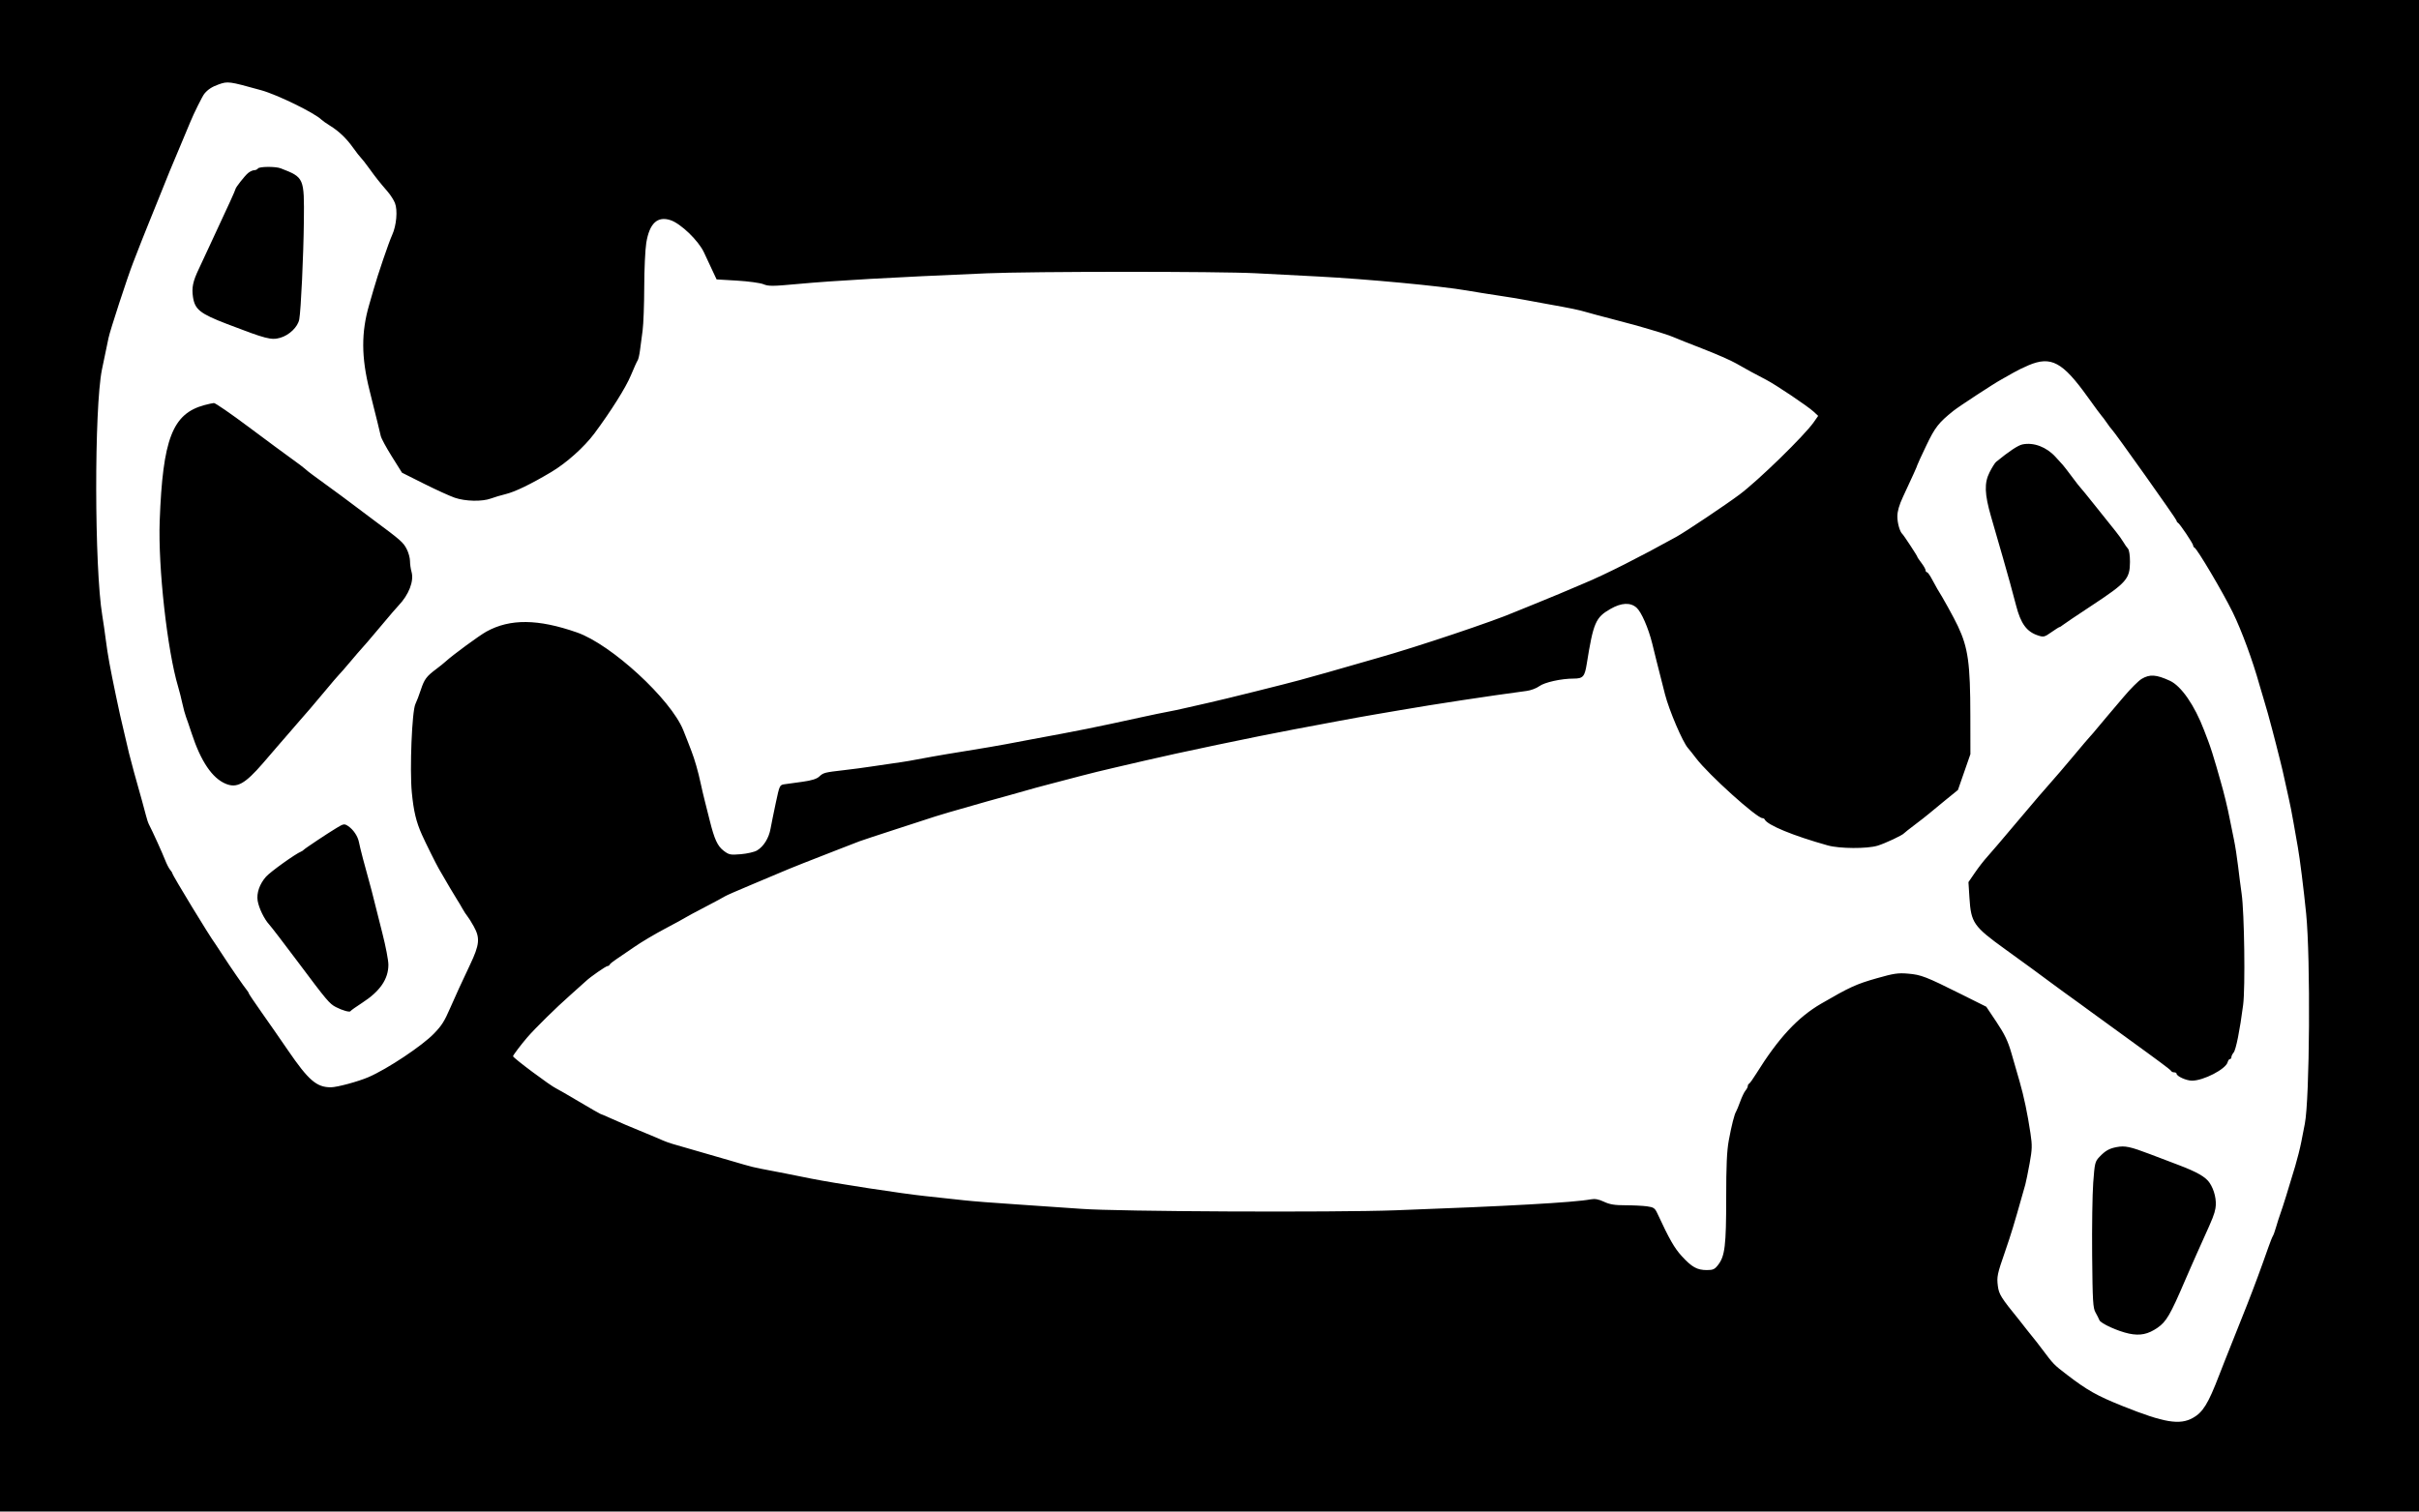
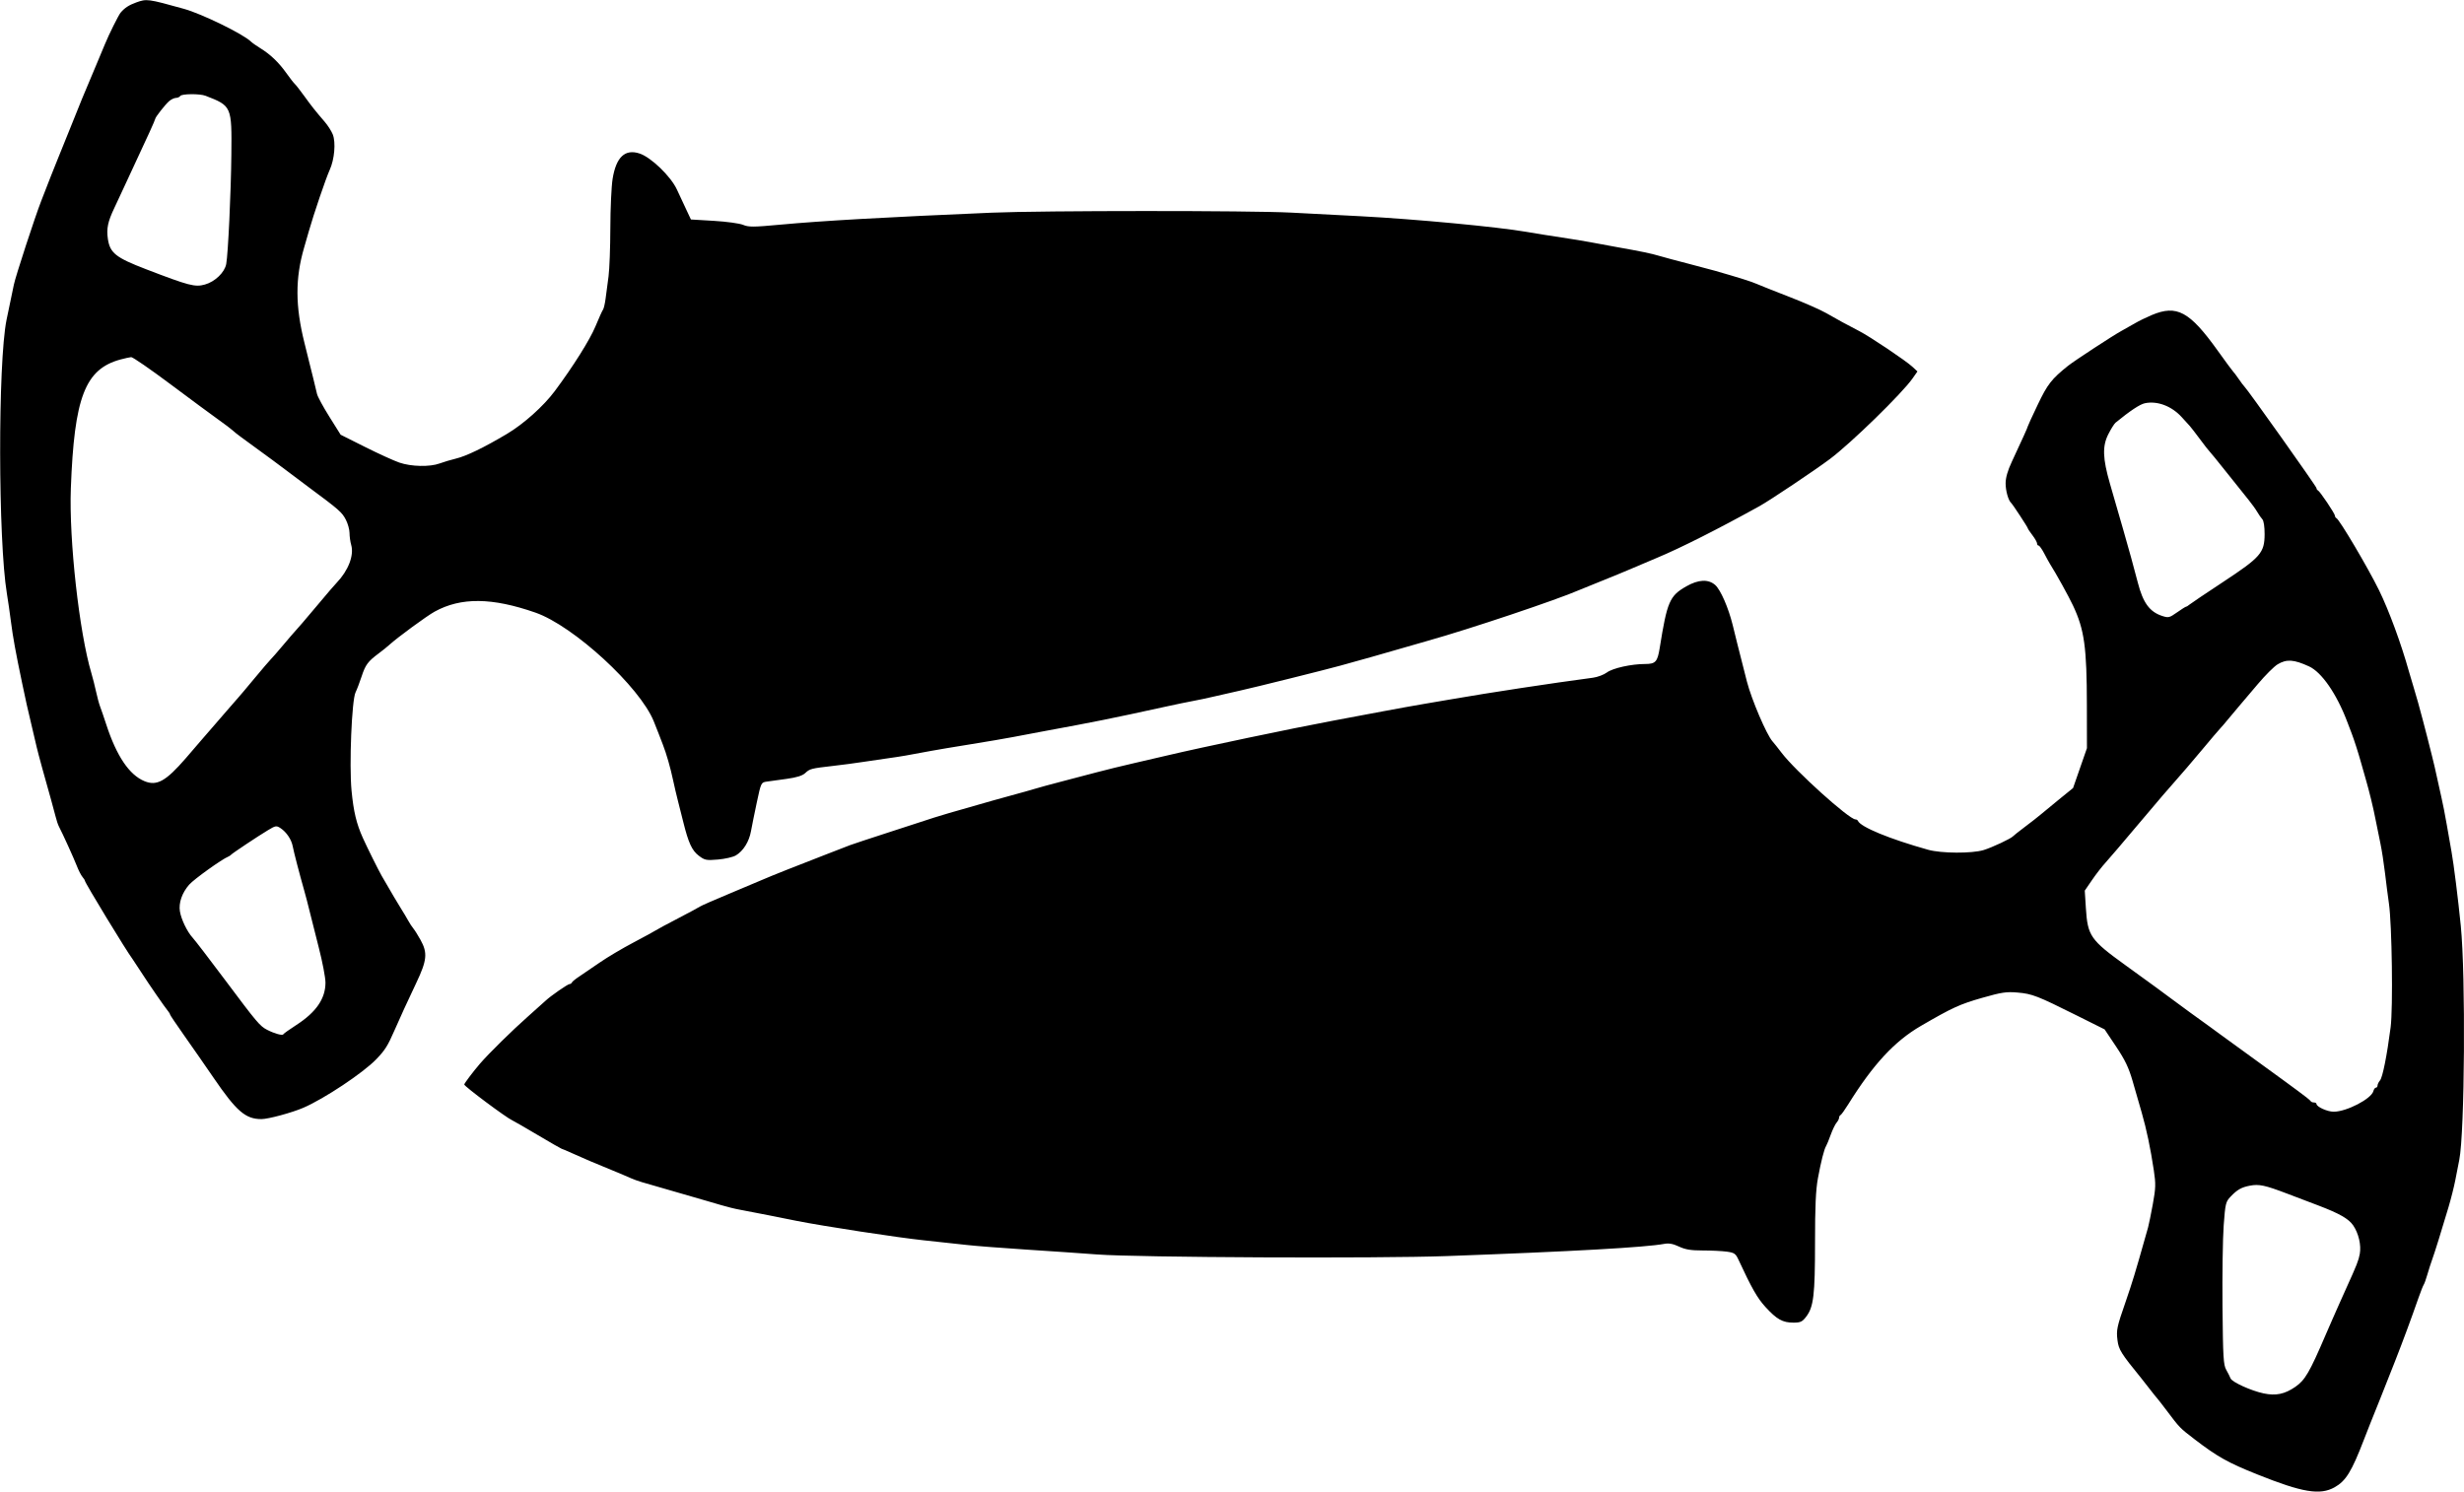
- <svg xmlns="http://www.w3.org/2000/svg" id="skin-3" fill="none" viewBox="0 0 176 110">
-   <path clip-rule="evenodd" d="M176 0H0V110H176V0ZM14.868 6.822C15.123 6.513 15.421 6.317 15.893 6.149C16.583 5.903 16.642 5.911 19.008 6.568C20.185 6.895 22.884 8.215 23.388 8.709C23.469 8.789 23.741 8.98 23.992 9.135C24.648 9.537 25.196 10.059 25.691 10.752C25.928 11.085 26.182 11.411 26.256 11.478C26.329 11.544 26.605 11.898 26.87 12.264C27.368 12.953 27.578 13.217 28.206 13.948C28.41 14.185 28.648 14.556 28.734 14.772C28.944 15.296 28.847 16.414 28.532 17.1C28.288 17.632 27.479 20.009 27.174 21.09C27.089 21.389 26.949 21.879 26.861 22.178C26.276 24.18 26.283 25.999 26.886 28.405C26.986 28.804 27.114 29.321 27.17 29.554C27.226 29.787 27.355 30.304 27.457 30.703C27.559 31.102 27.67 31.564 27.704 31.73C27.738 31.897 28.099 32.566 28.507 33.217L29.249 34.401L30.839 35.198C31.714 35.637 32.724 36.097 33.083 36.221C33.86 36.489 35.082 36.515 35.722 36.277C35.972 36.184 36.45 36.041 36.782 35.961C37.468 35.795 38.605 35.245 40.107 34.353C41.203 33.702 42.505 32.538 43.242 31.549C44.438 29.944 45.54 28.192 45.901 27.317C46.121 26.785 46.342 26.296 46.393 26.229C46.443 26.163 46.52 25.836 46.563 25.503C46.607 25.171 46.693 24.518 46.755 24.052C46.817 23.587 46.87 22.16 46.873 20.881C46.876 19.602 46.943 18.16 47.021 17.677C47.252 16.252 47.832 15.708 48.786 16.023C49.532 16.269 50.822 17.513 51.219 18.37C51.373 18.702 51.643 19.28 51.819 19.654L52.138 20.334L53.636 20.423C54.46 20.472 55.321 20.59 55.55 20.686C55.913 20.837 56.222 20.836 57.982 20.672C60.708 20.419 64.849 20.184 71.787 19.89C75.14 19.748 88.68 19.745 91.374 19.886C92.671 19.954 94.712 20.06 95.909 20.122C99.432 20.305 104.863 20.817 106.73 21.142C107.296 21.241 108.329 21.406 109.028 21.51C109.726 21.614 110.569 21.752 110.902 21.817C111.234 21.881 111.969 22.017 112.534 22.118C114.291 22.431 114.873 22.552 115.436 22.719C115.735 22.808 116.552 23.027 117.25 23.206C117.948 23.385 118.764 23.602 119.064 23.688C120.634 24.139 121.458 24.398 121.784 24.545C121.984 24.635 122.935 25.013 123.899 25.386C124.862 25.758 125.95 26.236 126.317 26.448C127.053 26.872 127.676 27.212 128.484 27.628C129.179 27.985 131.527 29.561 131.954 29.957L132.286 30.265L131.963 30.726C131.277 31.706 127.933 34.966 126.56 35.992C125.563 36.738 122.639 38.695 121.965 39.068C119.293 40.548 116.829 41.792 115.315 42.425C114.55 42.746 113.707 43.103 113.441 43.22C113.175 43.336 112.386 43.661 111.688 43.941C110.99 44.221 110.309 44.497 110.176 44.555C108.733 45.186 103.038 47.096 100.322 47.859C99.956 47.962 99.086 48.212 98.387 48.415C97.689 48.618 96.9 48.844 96.634 48.918C96.029 49.084 95.208 49.313 94.579 49.491C93.746 49.725 88.91 50.93 88.036 51.12C87.578 51.219 86.822 51.391 86.357 51.502C85.891 51.612 85.265 51.746 84.966 51.798C84.667 51.851 83.796 52.031 83.031 52.199C79.606 52.95 78.554 53.161 75.051 53.806C74.486 53.91 73.642 54.069 73.177 54.16C72.712 54.25 71.46 54.463 70.396 54.634C69.332 54.805 68.189 54.996 67.857 55.059C66.304 55.353 65.86 55.429 65.015 55.546C64.517 55.614 63.755 55.726 63.323 55.794C62.89 55.862 62.047 55.974 61.449 56.042C59.986 56.21 59.912 56.229 59.606 56.514C59.423 56.685 59.049 56.801 58.399 56.891C57.882 56.962 57.293 57.044 57.09 57.072C56.727 57.123 56.718 57.141 56.445 58.423C56.293 59.137 56.121 59.987 56.062 60.312C55.94 60.997 55.557 61.609 55.075 61.894C54.889 62.004 54.362 62.125 53.904 62.164C53.134 62.228 53.041 62.209 52.648 61.91C52.206 61.573 51.977 61.075 51.641 59.722C51.541 59.323 51.383 58.697 51.29 58.331C51.196 57.966 51.056 57.367 50.978 57.001C50.799 56.157 50.542 55.262 50.302 54.644C50.199 54.377 50.073 54.051 50.022 53.918C49.972 53.785 49.831 53.431 49.711 53.132C48.799 50.874 44.471 46.896 41.981 46.027C39.141 45.036 37.11 45.016 35.392 45.962C34.877 46.245 32.951 47.658 32.429 48.135C32.296 48.257 31.982 48.51 31.73 48.697C31.028 49.222 30.87 49.435 30.621 50.194C30.494 50.58 30.316 51.049 30.224 51.236C29.974 51.745 29.802 55.992 29.962 57.666C30.095 59.04 30.279 59.811 30.7 60.75C30.973 61.359 31.717 62.857 31.931 63.228C32.497 64.213 33.067 65.176 33.242 65.447C33.356 65.623 33.539 65.931 33.649 66.13C33.759 66.33 33.919 66.575 34.004 66.674C34.089 66.774 34.3 67.111 34.473 67.423C34.94 68.266 34.892 68.751 34.198 70.211C33.611 71.448 33.116 72.525 32.769 73.325C32.328 74.337 32.154 74.615 31.583 75.21C30.729 76.101 28.183 77.796 26.807 78.389C26.058 78.711 24.525 79.126 24.075 79.127C23.036 79.13 22.446 78.621 20.943 76.423C20.411 75.646 19.554 74.412 19.038 73.682C18.523 72.952 18.101 72.326 18.101 72.29C18.101 72.255 18.046 72.16 17.979 72.08C17.764 71.823 16.726 70.32 16.227 69.543C15.961 69.129 15.702 68.736 15.651 68.669C15.274 68.178 12.539 63.682 12.539 63.554C12.539 63.518 12.466 63.403 12.377 63.298C12.287 63.193 12.119 62.863 12.003 62.563C11.809 62.064 11.094 60.49 10.837 59.998C10.777 59.884 10.678 59.585 10.617 59.333C10.555 59.081 10.426 58.603 10.331 58.271C9.953 56.951 9.481 55.226 9.389 54.825C9.336 54.592 9.202 54.021 9.091 53.555C8.753 52.132 8.702 51.904 8.44 50.653C8.005 48.574 7.839 47.664 7.703 46.603C7.631 46.038 7.513 45.221 7.441 44.789C6.865 41.315 6.849 29.709 7.417 26.894C7.518 26.395 7.648 25.77 7.707 25.503C7.766 25.238 7.851 24.83 7.895 24.598C7.992 24.094 9.29 20.121 9.694 19.095C9.85 18.696 10.126 17.989 10.306 17.523C10.487 17.058 10.704 16.514 10.79 16.314C10.876 16.115 11.228 15.244 11.572 14.38C11.916 13.515 12.267 12.644 12.351 12.445C12.436 12.245 12.573 11.919 12.656 11.719C12.912 11.102 13.103 10.646 13.265 10.268C13.465 9.799 13.691 9.258 13.846 8.878C14.102 8.249 14.725 6.997 14.868 6.822ZM18.487 12.388C18.599 12.386 18.725 12.33 18.766 12.264C18.859 12.114 20.046 12.104 20.423 12.25C22.133 12.913 22.141 12.932 22.108 16.105C22.082 18.616 21.896 22.568 21.773 23.241C21.672 23.792 21.043 24.399 20.38 24.585C19.732 24.766 19.357 24.669 16.529 23.583C14.555 22.825 14.178 22.526 14.04 21.61C13.939 20.933 14.034 20.477 14.462 19.579C14.652 19.18 14.956 18.527 15.138 18.128C15.319 17.729 15.647 17.021 15.867 16.556C16.559 15.089 17.134 13.82 17.134 13.758C17.134 13.653 17.79 12.816 18.041 12.601C18.174 12.486 18.375 12.391 18.487 12.388ZM146.511 27.11C146.744 26.972 147.233 26.733 147.599 26.579C149.235 25.892 150.065 26.339 151.894 28.889C152.418 29.621 152.88 30.246 152.919 30.279C152.959 30.313 153.122 30.53 153.282 30.763C153.442 30.996 153.605 31.214 153.646 31.247C153.818 31.39 158.36 37.787 158.36 37.887C158.36 37.948 158.403 38.016 158.454 38.038C158.584 38.094 159.569 39.562 159.569 39.699C159.569 39.761 159.611 39.83 159.662 39.852C159.861 39.938 161.738 43.113 162.448 44.564C163.098 45.892 163.895 48.058 164.4 49.867C164.484 50.167 164.621 50.629 164.705 50.895C164.789 51.161 164.924 51.624 165.005 51.923C165.086 52.222 165.225 52.739 165.315 53.072C165.406 53.404 165.533 53.894 165.598 54.16C165.663 54.426 165.801 54.97 165.903 55.369C166.006 55.768 166.151 56.394 166.227 56.76C166.302 57.125 166.435 57.724 166.522 58.09C166.609 58.455 166.769 59.272 166.877 59.903C166.986 60.535 167.124 61.324 167.185 61.657C167.325 62.424 167.619 64.77 167.79 66.493C168.114 69.742 168.048 79.992 167.692 81.788C167.633 82.088 167.516 82.686 167.432 83.119C167.348 83.551 167.149 84.34 166.991 84.872C166.514 86.479 166.08 87.87 165.916 88.318C165.831 88.551 165.692 88.986 165.606 89.285C165.521 89.584 165.413 89.884 165.368 89.95C165.322 90.017 165.171 90.398 165.031 90.797C164.53 92.233 164.023 93.602 163.487 94.968C162.917 96.419 162.048 98.603 161.875 99.019C161.819 99.152 161.628 99.641 161.449 100.107C160.66 102.159 160.279 102.777 159.551 103.186C158.593 103.724 157.454 103.535 154.48 102.343C152.569 101.578 151.875 101.188 150.38 100.041C149.423 99.307 149.42 99.303 148.567 98.169C148.268 97.772 147.994 97.42 147.959 97.386C147.924 97.353 147.706 97.081 147.475 96.782C147.244 96.483 146.988 96.157 146.907 96.057C145.586 94.436 145.434 94.191 145.357 93.579C145.274 92.914 145.317 92.71 145.878 91.099C146.075 90.534 146.333 89.745 146.451 89.346L146.755 88.318C146.886 87.878 147.243 86.623 147.357 86.202C147.412 86.002 147.552 85.31 147.67 84.664C147.856 83.64 147.865 83.36 147.733 82.487C147.514 81.028 147.257 79.802 146.941 78.705L146.341 76.626C146.093 75.768 145.849 75.258 145.268 74.389L144.516 73.264L142.699 72.357C140.12 71.07 139.782 70.939 138.833 70.857C138.099 70.793 137.794 70.838 136.536 71.196C135.054 71.618 134.576 71.837 132.512 73.036C130.789 74.037 129.393 75.545 127.764 78.161C127.537 78.527 127.309 78.844 127.258 78.866C127.207 78.889 127.165 78.966 127.165 79.038C127.165 79.111 127.091 79.256 127 79.361C126.909 79.466 126.737 79.824 126.616 80.156C126.496 80.489 126.362 80.815 126.319 80.882C126.192 81.079 125.982 81.902 125.781 82.998C125.641 83.76 125.593 84.843 125.593 87.194C125.593 90.624 125.5 91.403 125.018 92.035C124.759 92.375 124.645 92.429 124.182 92.429C123.476 92.429 123.094 92.216 122.358 91.411C121.821 90.823 121.465 90.2 120.584 88.303C120.405 87.917 120.316 87.856 119.826 87.789C119.521 87.748 118.816 87.713 118.259 87.713C117.482 87.713 117.121 87.654 116.704 87.458C116.31 87.273 116.045 87.225 115.737 87.282C114.526 87.51 109.742 87.778 101.531 88.079C97.012 88.245 81.302 88.172 78.679 87.973C77.714 87.9 75.62 87.756 74.023 87.653C72.427 87.55 70.686 87.414 70.154 87.352C69.622 87.289 68.344 87.15 67.313 87.044C65.678 86.874 60.79 86.126 59.03 85.775C58.698 85.709 57.854 85.54 57.156 85.4C56.458 85.26 55.642 85.102 55.342 85.05C55.043 84.998 54.499 84.865 54.133 84.754C53.767 84.643 53.305 84.508 53.105 84.454C52.736 84.353 49.701 83.476 48.934 83.248C48.701 83.179 48.388 83.067 48.239 82.999C48.089 82.932 47.844 82.826 47.695 82.764C47.545 82.702 47.205 82.56 46.939 82.449C46.373 82.213 46.124 82.11 45.548 81.872C45.316 81.775 44.811 81.554 44.427 81.38C44.042 81.206 43.708 81.063 43.683 81.063C43.658 81.063 42.965 80.665 42.144 80.178C41.323 79.691 40.57 79.256 40.47 79.212C40.073 79.036 37.326 76.986 37.326 76.866C37.326 76.794 37.922 76.007 38.354 75.505C38.942 74.824 40.463 73.328 41.493 72.418C42.02 71.952 42.537 71.49 42.641 71.39C42.956 71.089 44.09 70.302 44.209 70.302C44.269 70.302 44.337 70.256 44.359 70.199C44.382 70.143 44.599 69.966 44.843 69.806C45.086 69.647 45.684 69.239 46.172 68.9C46.66 68.561 47.658 67.968 48.39 67.583C49.121 67.197 49.774 66.841 49.841 66.792C49.907 66.742 50.56 66.391 51.292 66.011C52.023 65.631 52.676 65.279 52.743 65.23C52.809 65.18 53.68 64.799 54.677 64.383C55.675 63.967 56.654 63.555 56.854 63.466C57.314 63.262 59.243 62.495 60.965 61.832C61.696 61.55 62.404 61.276 62.537 61.223C62.67 61.17 63.894 60.766 65.257 60.324C66.621 59.883 67.872 59.476 68.038 59.42C68.204 59.364 68.64 59.232 69.005 59.127C71.372 58.445 72.779 58.047 73.358 57.895C73.724 57.798 74.268 57.645 74.567 57.554C74.867 57.462 75.683 57.24 76.381 57.059C77.079 56.878 78.113 56.607 78.679 56.456C79.244 56.306 80.332 56.039 81.097 55.864C81.862 55.688 82.841 55.461 83.273 55.359C85.557 54.819 91.451 53.584 94.095 53.09C95.026 52.917 96.495 52.641 97.36 52.477C98.224 52.314 99.448 52.093 100.08 51.987C100.712 51.881 101.528 51.742 101.894 51.678C104.288 51.262 108.382 50.639 111.083 50.281C111.383 50.241 111.791 50.088 111.99 49.94C112.376 49.654 113.593 49.384 114.498 49.384C115.171 49.384 115.299 49.242 115.444 48.334C115.93 45.303 116.088 44.935 117.177 44.312C117.971 43.858 118.621 43.827 119.069 44.221C119.421 44.532 119.932 45.702 120.215 46.845C120.322 47.277 120.456 47.821 120.513 48.054C120.61 48.45 120.856 49.419 121.142 50.532C121.443 51.704 122.431 54.014 122.813 54.44C122.913 54.552 123.181 54.888 123.408 55.188C124.307 56.373 127.82 59.541 128.235 59.541C128.3 59.541 128.372 59.582 128.394 59.633C128.571 60.04 130.469 60.822 132.987 61.526C133.845 61.766 135.848 61.776 136.608 61.545C137.156 61.379 138.413 60.789 138.531 60.643C138.564 60.602 138.917 60.323 139.314 60.024C139.712 59.725 140.175 59.363 140.342 59.22C140.51 59.076 141.053 58.629 141.55 58.225L142.454 57.491L143.361 54.885L143.357 52.104C143.353 48.275 143.196 47.146 142.449 45.56C142.164 44.953 141.334 43.454 140.952 42.855C140.889 42.755 140.717 42.442 140.569 42.159C140.422 41.877 140.257 41.645 140.202 41.645C140.147 41.645 140.102 41.583 140.102 41.506C140.102 41.429 139.966 41.188 139.8 40.97C139.634 40.752 139.498 40.549 139.498 40.519C139.498 40.454 138.513 38.953 138.413 38.864C138.226 38.7 138.047 38.069 138.047 37.58C138.047 37.211 138.18 36.748 138.453 36.165C139.138 34.7 139.498 33.903 139.498 33.848C139.498 33.819 139.792 33.179 140.151 32.427C140.783 31.101 141.052 30.757 142.124 29.899C142.533 29.572 145.083 27.904 145.604 27.623C145.87 27.479 146.278 27.248 146.511 27.11ZM11.619 37.912C11.841 31.939 12.548 30.108 14.872 29.481C15.152 29.406 15.462 29.338 15.562 29.33C15.662 29.323 16.804 30.11 18.101 31.08C19.398 32.05 20.813 33.095 21.245 33.403C21.677 33.711 22.104 34.032 22.192 34.118C22.281 34.203 22.526 34.399 22.737 34.552C24.586 35.9 25.442 36.529 25.597 36.655C25.697 36.737 26.39 37.257 27.137 37.811C29.168 39.316 29.34 39.468 29.595 39.967C29.724 40.22 29.83 40.606 29.83 40.825C29.83 41.044 29.879 41.397 29.94 41.608C30.134 42.286 29.752 43.279 28.988 44.077C28.886 44.184 28.693 44.401 28.56 44.56C28.427 44.719 28.018 45.203 27.651 45.636C27.284 46.068 26.876 46.551 26.744 46.708C26.612 46.866 26.421 47.084 26.318 47.192C26.216 47.3 25.835 47.742 25.472 48.175C25.109 48.607 24.753 49.015 24.681 49.081C24.609 49.148 24.121 49.719 23.596 50.351C23.072 50.983 22.613 51.527 22.577 51.56C22.541 51.593 22.185 52.002 21.787 52.467C21.389 52.933 21.036 53.341 21.003 53.374C20.97 53.407 20.616 53.815 20.217 54.28C19.818 54.746 19.328 55.315 19.129 55.545C17.825 57.05 17.241 57.374 16.433 57.043C15.439 56.635 14.608 55.404 13.934 53.34C13.777 52.859 13.596 52.33 13.531 52.164C13.466 51.998 13.348 51.563 13.269 51.197C13.19 50.832 13.052 50.288 12.963 49.988C12.169 47.336 11.494 41.27 11.619 37.912ZM145.23 33.614C146.181 32.836 146.822 32.411 147.147 32.343C147.964 32.172 148.905 32.53 149.564 33.262C149.78 33.502 150.014 33.759 150.084 33.833C150.153 33.907 150.452 34.294 150.748 34.693C151.044 35.092 151.319 35.446 151.361 35.479C151.402 35.512 151.911 36.138 152.492 36.869C153.073 37.601 153.72 38.41 153.929 38.666C154.138 38.923 154.391 39.275 154.491 39.449C154.591 39.622 154.741 39.837 154.824 39.927C154.914 40.025 154.973 40.415 154.971 40.898C154.965 42.119 154.72 42.401 152.253 44.027C151.123 44.772 150.133 45.438 150.053 45.508C149.972 45.578 149.879 45.636 149.845 45.636C149.81 45.636 149.542 45.805 149.248 46.012C148.748 46.364 148.686 46.379 148.271 46.242C147.453 45.972 147.024 45.382 146.685 44.064C146.476 43.246 146.045 41.682 145.727 40.587L145.36 39.318C145.258 38.969 145.035 38.193 144.863 37.595C144.389 35.949 144.362 35.155 144.753 34.377C144.928 34.029 145.143 33.686 145.23 33.614ZM154.524 50.701C155.005 50.129 155.588 49.546 155.821 49.406C156.41 49.054 156.88 49.085 157.877 49.543C158.699 49.921 159.673 51.329 160.359 53.132C160.473 53.431 160.608 53.785 160.659 53.918C160.81 54.306 161.098 55.204 161.261 55.792C161.344 56.092 161.483 56.581 161.571 56.88C161.809 57.697 162.075 58.788 162.231 59.601C162.309 60 162.446 60.68 162.538 61.112C162.629 61.545 162.764 62.415 162.838 63.047C162.912 63.679 163.028 64.577 163.095 65.042C163.294 66.409 163.368 71.869 163.205 73.13C162.967 74.972 162.682 76.398 162.512 76.599C162.423 76.704 162.35 76.853 162.35 76.931C162.35 77.009 162.302 77.073 162.244 77.073C162.185 77.073 162.11 77.174 162.078 77.298C161.946 77.804 160.325 78.645 159.482 78.645C159.071 78.645 158.36 78.322 158.36 78.135C158.36 78.083 158.283 78.04 158.189 78.04C158.095 78.04 158 77.999 157.977 77.949C157.955 77.899 157.583 77.601 157.151 77.288C156.719 76.975 156.311 76.674 156.244 76.621C156.178 76.567 155.334 75.955 154.37 75.259C153.406 74.564 152.397 73.831 152.127 73.63C151.858 73.429 151.504 73.17 151.341 73.055C150.84 72.7 149.37 71.63 149.032 71.374C148.576 71.028 147.381 70.155 145.885 69.076C143.584 67.414 143.407 67.158 143.291 65.332L143.219 64.196L143.69 63.508C143.949 63.129 144.35 62.612 144.582 62.359C144.813 62.106 145.734 61.028 146.627 59.964C147.521 58.9 148.282 58.002 148.318 57.969C148.355 57.935 148.711 57.527 149.109 57.062C149.507 56.596 149.862 56.188 149.898 56.155C149.934 56.122 150.394 55.578 150.921 54.946C151.447 54.314 151.962 53.709 152.066 53.601C152.169 53.493 152.426 53.194 152.635 52.936C152.845 52.678 153.159 52.304 153.333 52.104C153.508 51.905 154.043 51.273 154.524 50.701ZM22.091 61.85C22.172 61.754 23.824 60.653 24.5 60.246C24.997 59.946 25.053 59.937 25.319 60.111C25.703 60.363 26.035 60.853 26.117 61.294C26.187 61.669 26.569 63.137 26.871 64.196C26.966 64.528 27.122 65.127 27.218 65.526C27.313 65.925 27.586 67.009 27.825 67.935C28.063 68.861 28.258 69.883 28.258 70.207C28.258 71.253 27.649 72.14 26.356 72.976C25.906 73.267 25.521 73.541 25.5 73.586C25.455 73.686 24.914 73.536 24.442 73.291C23.971 73.047 23.786 72.828 21.67 69.999C20.675 68.669 19.736 67.445 19.583 67.279C19.223 66.888 18.833 66.081 18.746 65.549C18.657 64.995 18.885 64.336 19.351 63.806C19.664 63.449 21.489 62.14 21.91 61.971C21.976 61.944 22.058 61.89 22.091 61.85ZM152.755 84.187C153.18 83.74 153.461 83.581 154.007 83.478C154.609 83.364 154.99 83.445 156.426 83.991L158.481 84.772C159.857 85.295 160.466 85.643 160.76 86.075C161.116 86.599 161.292 87.363 161.19 87.937C161.114 88.36 160.997 88.659 160.328 90.132C160.162 90.497 159.931 91.014 159.814 91.28C159.697 91.546 159.516 91.954 159.413 92.187C159.309 92.42 159.107 92.883 158.965 93.215C157.905 95.688 157.614 96.186 156.977 96.626C156.284 97.103 155.711 97.222 154.908 97.054C154.086 96.881 152.836 96.313 152.745 96.07C152.704 95.963 152.578 95.712 152.463 95.512C152.28 95.194 152.25 94.687 152.219 91.375C152.2 89.299 152.235 86.914 152.297 86.075C152.403 84.635 152.428 84.53 152.755 84.187Z" fill="currentColor" fill-rule="evenodd">
+ <svg xmlns="http://www.w3.org/2000/svg" id="skin-3" fill="none" viewBox="6.99 5.99 161.01 97.49">
+   <path clip-rule="evenodd" d="M14.868 6.822C15.123 6.513 15.421 6.317 15.893 6.149C16.583 5.903 16.642 5.911 19.008 6.568C20.185 6.895 22.884 8.215 23.388 8.709C23.469 8.789 23.741 8.98 23.992 9.135C24.648 9.537 25.196 10.059 25.691 10.752C25.928 11.085 26.182 11.411 26.256 11.478C26.329 11.544 26.605 11.898 26.87 12.264C27.368 12.953 27.578 13.217 28.206 13.948C28.41 14.185 28.648 14.556 28.734 14.772C28.944 15.296 28.847 16.414 28.532 17.1C28.288 17.632 27.479 20.009 27.174 21.09C27.089 21.389 26.949 21.879 26.861 22.178C26.276 24.18 26.283 25.999 26.886 28.405C26.986 28.804 27.114 29.321 27.17 29.554C27.226 29.787 27.355 30.304 27.457 30.703C27.559 31.102 27.67 31.564 27.704 31.73C27.738 31.897 28.099 32.566 28.507 33.217L29.249 34.401L30.839 35.198C31.714 35.637 32.724 36.097 33.083 36.221C33.86 36.489 35.082 36.515 35.722 36.277C35.972 36.184 36.45 36.041 36.782 35.961C37.468 35.795 38.605 35.245 40.107 34.353C41.203 33.702 42.505 32.538 43.242 31.549C44.438 29.944 45.54 28.192 45.901 27.317C46.121 26.785 46.342 26.296 46.393 26.229C46.443 26.163 46.52 25.836 46.563 25.503C46.607 25.171 46.693 24.518 46.755 24.052C46.817 23.587 46.87 22.16 46.873 20.881C46.876 19.602 46.943 18.16 47.021 17.677C47.252 16.252 47.832 15.708 48.786 16.023C49.532 16.269 50.822 17.513 51.219 18.37C51.373 18.702 51.643 19.28 51.819 19.654L52.138 20.334L53.636 20.423C54.46 20.472 55.321 20.59 55.55 20.686C55.913 20.837 56.222 20.836 57.982 20.672C60.708 20.419 64.849 20.184 71.787 19.89C75.14 19.748 88.68 19.745 91.374 19.886C92.671 19.954 94.712 20.06 95.909 20.122C99.432 20.305 104.863 20.817 106.73 21.142C107.296 21.241 108.329 21.406 109.028 21.51C109.726 21.614 110.569 21.752 110.902 21.817C111.234 21.881 111.969 22.017 112.534 22.118C114.291 22.431 114.873 22.552 115.436 22.719C115.735 22.808 116.552 23.027 117.25 23.206C117.948 23.385 118.764 23.602 119.064 23.688C120.634 24.139 121.458 24.398 121.784 24.545C121.984 24.635 122.935 25.013 123.899 25.386C124.862 25.758 125.95 26.236 126.317 26.448C127.053 26.872 127.676 27.212 128.484 27.628C129.179 27.985 131.527 29.561 131.954 29.957L132.286 30.265L131.963 30.726C131.277 31.706 127.933 34.966 126.56 35.992C125.563 36.738 122.639 38.695 121.965 39.068C119.293 40.548 116.829 41.792 115.315 42.425C114.55 42.746 113.707 43.103 113.441 43.22C113.175 43.336 112.386 43.661 111.688 43.941C110.99 44.221 110.309 44.497 110.176 44.555C108.733 45.186 103.038 47.096 100.322 47.859C99.956 47.962 99.086 48.212 98.387 48.415C97.689 48.618 96.9 48.844 96.634 48.918C96.029 49.084 95.208 49.313 94.579 49.491C93.746 49.725 88.91 50.93 88.036 51.12C87.578 51.219 86.822 51.391 86.357 51.502C85.891 51.612 85.265 51.746 84.966 51.798C84.667 51.851 83.796 52.031 83.031 52.199C79.606 52.95 78.554 53.161 75.051 53.806C74.486 53.91 73.642 54.069 73.177 54.16C72.712 54.25 71.46 54.463 70.396 54.634C69.332 54.805 68.189 54.996 67.857 55.059C66.304 55.353 65.86 55.429 65.015 55.546C64.517 55.614 63.755 55.726 63.323 55.794C62.89 55.862 62.047 55.974 61.449 56.042C59.986 56.21 59.912 56.229 59.606 56.514C59.423 56.685 59.049 56.801 58.399 56.891C57.882 56.962 57.293 57.044 57.09 57.072C56.727 57.123 56.718 57.141 56.445 58.423C56.293 59.137 56.121 59.987 56.062 60.312C55.94 60.997 55.557 61.609 55.075 61.894C54.889 62.004 54.362 62.125 53.904 62.164C53.134 62.228 53.041 62.209 52.648 61.91C52.206 61.573 51.977 61.075 51.641 59.722C51.541 59.323 51.383 58.697 51.29 58.331C51.196 57.966 51.056 57.367 50.978 57.001C50.799 56.157 50.542 55.262 50.302 54.644C50.199 54.377 50.073 54.051 50.022 53.918C49.972 53.785 49.831 53.431 49.711 53.132C48.799 50.874 44.471 46.896 41.981 46.027C39.141 45.036 37.11 45.016 35.392 45.962C34.877 46.245 32.951 47.658 32.429 48.135C32.296 48.257 31.982 48.51 31.73 48.697C31.028 49.222 30.87 49.435 30.621 50.194C30.494 50.58 30.316 51.049 30.224 51.236C29.974 51.745 29.802 55.992 29.962 57.666C30.095 59.04 30.279 59.811 30.7 60.75C30.973 61.359 31.717 62.857 31.931 63.228C32.497 64.213 33.067 65.176 33.242 65.447C33.356 65.623 33.539 65.931 33.649 66.13C33.759 66.33 33.919 66.575 34.004 66.674C34.089 66.774 34.3 67.111 34.473 67.423C34.94 68.266 34.892 68.751 34.198 70.211C33.611 71.448 33.116 72.525 32.769 73.325C32.328 74.337 32.154 74.615 31.583 75.21C30.729 76.101 28.183 77.796 26.807 78.389C26.058 78.711 24.525 79.126 24.075 79.127C23.036 79.13 22.446 78.621 20.943 76.423C20.411 75.646 19.554 74.412 19.038 73.682C18.523 72.952 18.101 72.326 18.101 72.29C18.101 72.255 18.046 72.16 17.979 72.08C17.764 71.823 16.726 70.32 16.227 69.543C15.961 69.129 15.702 68.736 15.651 68.669C15.274 68.178 12.539 63.682 12.539 63.554C12.539 63.518 12.466 63.403 12.377 63.298C12.287 63.193 12.119 62.863 12.003 62.563C11.809 62.064 11.094 60.49 10.837 59.998C10.777 59.884 10.678 59.585 10.617 59.333C10.555 59.081 10.426 58.603 10.331 58.271C9.953 56.951 9.481 55.226 9.389 54.825C9.336 54.592 9.202 54.021 9.091 53.555C8.753 52.132 8.702 51.904 8.44 50.653C8.005 48.574 7.839 47.664 7.703 46.603C7.631 46.038 7.513 45.221 7.441 44.789C6.865 41.315 6.849 29.709 7.417 26.894C7.518 26.395 7.648 25.77 7.707 25.503C7.766 25.238 7.851 24.83 7.895 24.598C7.992 24.094 9.29 20.121 9.694 19.095C9.85 18.696 10.126 17.989 10.306 17.523C10.487 17.058 10.704 16.514 10.79 16.314C10.876 16.115 11.228 15.244 11.572 14.38C11.916 13.515 12.267 12.644 12.351 12.445C12.436 12.245 12.573 11.919 12.656 11.719C12.912 11.102 13.103 10.646 13.265 10.268C13.465 9.799 13.691 9.258 13.846 8.878C14.102 8.249 14.725 6.997 14.868 6.822ZM18.487 12.388C18.599 12.386 18.725 12.33 18.766 12.264C18.859 12.114 20.046 12.104 20.423 12.25C22.133 12.913 22.141 12.932 22.108 16.105C22.082 18.616 21.896 22.568 21.773 23.241C21.672 23.792 21.043 24.399 20.38 24.585C19.732 24.766 19.357 24.669 16.529 23.583C14.555 22.825 14.178 22.526 14.04 21.61C13.939 20.933 14.034 20.477 14.462 19.579C14.652 19.18 14.956 18.527 15.138 18.128C15.319 17.729 15.647 17.021 15.867 16.556C16.559 15.089 17.134 13.82 17.134 13.758C17.134 13.653 17.79 12.816 18.041 12.601C18.174 12.486 18.375 12.391 18.487 12.388ZM146.511 27.11C146.744 26.972 147.233 26.733 147.599 26.579C149.235 25.892 150.065 26.339 151.894 28.889C152.418 29.621 152.88 30.246 152.919 30.279C152.959 30.313 153.122 30.53 153.282 30.763C153.442 30.996 153.605 31.214 153.646 31.247C153.818 31.39 158.36 37.787 158.36 37.887C158.36 37.948 158.403 38.016 158.454 38.038C158.584 38.094 159.569 39.562 159.569 39.699C159.569 39.761 159.611 39.83 159.662 39.852C159.861 39.938 161.738 43.113 162.448 44.564C163.098 45.892 163.895 48.058 164.4 49.867C164.484 50.167 164.621 50.629 164.705 50.895C164.789 51.161 164.924 51.624 165.005 51.923C165.086 52.222 165.225 52.739 165.315 53.072C165.406 53.404 165.533 53.894 165.598 54.16C165.663 54.426 165.801 54.97 165.903 55.369C166.006 55.768 166.151 56.394 166.227 56.76C166.302 57.125 166.435 57.724 166.522 58.09C166.609 58.455 166.769 59.272 166.877 59.903C166.986 60.535 167.124 61.324 167.185 61.657C167.325 62.424 167.619 64.77 167.79 66.493C168.114 69.742 168.048 79.992 167.692 81.788C167.633 82.088 167.516 82.686 167.432 83.119C167.348 83.551 167.149 84.34 166.991 84.872C166.514 86.479 166.08 87.87 165.916 88.318C165.831 88.551 165.692 88.986 165.606 89.285C165.521 89.584 165.413 89.884 165.368 89.95C165.322 90.017 165.171 90.398 165.031 90.797C164.53 92.233 164.023 93.602 163.487 94.968C162.917 96.419 162.048 98.603 161.875 99.019C161.819 99.152 161.628 99.641 161.449 100.107C160.66 102.159 160.279 102.777 159.551 103.186C158.593 103.724 157.454 103.535 154.48 102.343C152.569 101.578 151.875 101.188 150.38 100.041C149.423 99.307 149.42 99.303 148.567 98.169C148.268 97.772 147.994 97.42 147.959 97.386C147.924 97.353 147.706 97.081 147.475 96.782C147.244 96.483 146.988 96.157 146.907 96.057C145.586 94.436 145.434 94.191 145.357 93.579C145.274 92.914 145.317 92.71 145.878 91.099C146.075 90.534 146.333 89.745 146.451 89.346L146.755 88.318C146.886 87.878 147.243 86.623 147.357 86.202C147.412 86.002 147.552 85.31 147.67 84.664C147.856 83.64 147.865 83.36 147.733 82.487C147.514 81.028 147.257 79.802 146.941 78.705L146.341 76.626C146.093 75.768 145.849 75.258 145.268 74.389L144.516 73.264L142.699 72.357C140.12 71.07 139.782 70.939 138.833 70.857C138.099 70.793 137.794 70.838 136.536 71.196C135.054 71.618 134.576 71.837 132.512 73.036C130.789 74.037 129.393 75.545 127.764 78.161C127.537 78.527 127.309 78.844 127.258 78.866C127.207 78.889 127.165 78.966 127.165 79.038C127.165 79.111 127.091 79.256 127 79.361C126.909 79.466 126.737 79.824 126.616 80.156C126.496 80.489 126.362 80.815 126.319 80.882C126.192 81.079 125.982 81.902 125.781 82.998C125.641 83.76 125.593 84.843 125.593 87.194C125.593 90.624 125.5 91.403 125.018 92.035C124.759 92.375 124.645 92.429 124.182 92.429C123.476 92.429 123.094 92.216 122.358 91.411C121.821 90.823 121.465 90.2 120.584 88.303C120.405 87.917 120.316 87.856 119.826 87.789C119.521 87.748 118.816 87.713 118.259 87.713C117.482 87.713 117.121 87.654 116.704 87.458C116.31 87.273 116.045 87.225 115.737 87.282C114.526 87.51 109.742 87.778 101.531 88.079C97.012 88.245 81.302 88.172 78.679 87.973C77.714 87.9 75.62 87.756 74.023 87.653C72.427 87.55 70.686 87.414 70.154 87.352C69.622 87.289 68.344 87.15 67.313 87.044C65.678 86.874 60.79 86.126 59.03 85.775C58.698 85.709 57.854 85.54 57.156 85.4C56.458 85.26 55.642 85.102 55.342 85.05C55.043 84.998 54.499 84.865 54.133 84.754C53.767 84.643 53.305 84.508 53.105 84.454C52.736 84.353 49.701 83.476 48.934 83.248C48.701 83.179 48.388 83.067 48.239 82.999C48.089 82.932 47.844 82.826 47.695 82.764C47.545 82.702 47.205 82.56 46.939 82.449C46.373 82.213 46.124 82.11 45.548 81.872C45.316 81.775 44.811 81.554 44.427 81.38C44.042 81.206 43.708 81.063 43.683 81.063C43.658 81.063 42.965 80.665 42.144 80.178C41.323 79.691 40.57 79.256 40.47 79.212C40.073 79.036 37.326 76.986 37.326 76.866C37.326 76.794 37.922 76.007 38.354 75.505C38.942 74.824 40.463 73.328 41.493 72.418C42.02 71.952 42.537 71.49 42.641 71.39C42.956 71.089 44.09 70.302 44.209 70.302C44.269 70.302 44.337 70.256 44.359 70.199C44.382 70.143 44.599 69.966 44.843 69.806C45.086 69.647 45.684 69.239 46.172 68.9C46.66 68.561 47.658 67.968 48.39 67.583C49.121 67.197 49.774 66.841 49.841 66.792C49.907 66.742 50.56 66.391 51.292 66.011C52.023 65.631 52.676 65.279 52.743 65.23C52.809 65.18 53.68 64.799 54.677 64.383C55.675 63.967 56.654 63.555 56.854 63.466C57.314 63.262 59.243 62.495 60.965 61.832C61.696 61.55 62.404 61.276 62.537 61.223C62.67 61.17 63.894 60.766 65.257 60.324C66.621 59.883 67.872 59.476 68.038 59.42C68.204 59.364 68.64 59.232 69.005 59.127C71.372 58.445 72.779 58.047 73.358 57.895C73.724 57.798 74.268 57.645 74.567 57.554C74.867 57.462 75.683 57.24 76.381 57.059C77.079 56.878 78.113 56.607 78.679 56.456C79.244 56.306 80.332 56.039 81.097 55.864C81.862 55.688 82.841 55.461 83.273 55.359C85.557 54.819 91.451 53.584 94.095 53.09C95.026 52.917 96.495 52.641 97.36 52.477C98.224 52.314 99.448 52.093 100.08 51.987C100.712 51.881 101.528 51.742 101.894 51.678C104.288 51.262 108.382 50.639 111.083 50.281C111.383 50.241 111.791 50.088 111.99 49.94C112.376 49.654 113.593 49.384 114.498 49.384C115.171 49.384 115.299 49.242 115.444 48.334C115.93 45.303 116.088 44.935 117.177 44.312C117.971 43.858 118.621 43.827 119.069 44.221C119.421 44.532 119.932 45.702 120.215 46.845C120.322 47.277 120.456 47.821 120.513 48.054C120.61 48.45 120.856 49.419 121.142 50.532C121.443 51.704 122.431 54.014 122.813 54.44C122.913 54.552 123.181 54.888 123.408 55.188C124.307 56.373 127.82 59.541 128.235 59.541C128.3 59.541 128.372 59.582 128.394 59.633C128.571 60.04 130.469 60.822 132.987 61.526C133.845 61.766 135.848 61.776 136.608 61.545C137.156 61.379 138.413 60.789 138.531 60.643C138.564 60.602 138.917 60.323 139.314 60.024C139.712 59.725 140.175 59.363 140.342 59.22C140.51 59.076 141.053 58.629 141.55 58.225L142.454 57.491L143.361 54.885L143.357 52.104C143.353 48.275 143.196 47.146 142.449 45.56C142.164 44.953 141.334 43.454 140.952 42.855C140.889 42.755 140.717 42.442 140.569 42.159C140.422 41.877 140.257 41.645 140.202 41.645C140.147 41.645 140.102 41.583 140.102 41.506C140.102 41.429 139.966 41.188 139.8 40.97C139.634 40.752 139.498 40.549 139.498 40.519C139.498 40.454 138.513 38.953 138.413 38.864C138.226 38.7 138.047 38.069 138.047 37.58C138.047 37.211 138.18 36.748 138.453 36.165C139.138 34.7 139.498 33.903 139.498 33.848C139.498 33.819 139.792 33.179 140.151 32.427C140.783 31.101 141.052 30.757 142.124 29.899C142.533 29.572 145.083 27.904 145.604 27.623C145.87 27.479 146.278 27.248 146.511 27.11ZM11.619 37.912C11.841 31.939 12.548 30.108 14.872 29.481C15.152 29.406 15.462 29.338 15.562 29.33C15.662 29.323 16.804 30.11 18.101 31.08C19.398 32.05 20.813 33.095 21.245 33.403C21.677 33.711 22.104 34.032 22.192 34.118C22.281 34.203 22.526 34.399 22.737 34.552C24.586 35.9 25.442 36.529 25.597 36.655C25.697 36.737 26.39 37.257 27.137 37.811C29.168 39.316 29.34 39.468 29.595 39.967C29.724 40.22 29.83 40.606 29.83 40.825C29.83 41.044 29.879 41.397 29.94 41.608C30.134 42.286 29.752 43.279 28.988 44.077C28.886 44.184 28.693 44.401 28.56 44.56C28.427 44.719 28.018 45.203 27.651 45.636C27.284 46.068 26.876 46.551 26.744 46.708C26.612 46.866 26.421 47.084 26.318 47.192C26.216 47.3 25.835 47.742 25.472 48.175C25.109 48.607 24.753 49.015 24.681 49.081C24.609 49.148 24.121 49.719 23.596 50.351C23.072 50.983 22.613 51.527 22.577 51.56C22.541 51.593 22.185 52.002 21.787 52.467C21.389 52.933 21.036 53.341 21.003 53.374C20.97 53.407 20.616 53.815 20.217 54.28C19.818 54.746 19.328 55.315 19.129 55.545C17.825 57.05 17.241 57.374 16.433 57.043C15.439 56.635 14.608 55.404 13.934 53.34C13.777 52.859 13.596 52.33 13.531 52.164C13.466 51.998 13.348 51.563 13.269 51.197C13.19 50.832 13.052 50.288 12.963 49.988C12.169 47.336 11.494 41.27 11.619 37.912ZM145.23 33.614C146.181 32.836 146.822 32.411 147.147 32.343C147.964 32.172 148.905 32.53 149.564 33.262C149.78 33.502 150.014 33.759 150.084 33.833C150.153 33.907 150.452 34.294 150.748 34.693C151.044 35.092 151.319 35.446 151.361 35.479C151.402 35.512 151.911 36.138 152.492 36.869C153.073 37.601 153.72 38.41 153.929 38.666C154.138 38.923 154.391 39.275 154.491 39.449C154.591 39.622 154.741 39.837 154.824 39.927C154.914 40.025 154.973 40.415 154.971 40.898C154.965 42.119 154.72 42.401 152.253 44.027C151.123 44.772 150.133 45.438 150.053 45.508C149.972 45.578 149.879 45.636 149.845 45.636C149.81 45.636 149.542 45.805 149.248 46.012C148.748 46.364 148.686 46.379 148.271 46.242C147.453 45.972 147.024 45.382 146.685 44.064C146.476 43.246 146.045 41.682 145.727 40.587L145.36 39.318C145.258 38.969 145.035 38.193 144.863 37.595C144.389 35.949 144.362 35.155 144.753 34.377C144.928 34.029 145.143 33.686 145.23 33.614ZM154.524 50.701C155.005 50.129 155.588 49.546 155.821 49.406C156.41 49.054 156.88 49.085 157.877 49.543C158.699 49.921 159.673 51.329 160.359 53.132C160.473 53.431 160.608 53.785 160.659 53.918C160.81 54.306 161.098 55.204 161.261 55.792C161.344 56.092 161.483 56.581 161.571 56.88C161.809 57.697 162.075 58.788 162.231 59.601C162.309 60 162.446 60.68 162.538 61.112C162.629 61.545 162.764 62.415 162.838 63.047C162.912 63.679 163.028 64.577 163.095 65.042C163.294 66.409 163.368 71.869 163.205 73.13C162.967 74.972 162.682 76.398 162.512 76.599C162.423 76.704 162.35 76.853 162.35 76.931C162.35 77.009 162.302 77.073 162.244 77.073C162.185 77.073 162.11 77.174 162.078 77.298C161.946 77.804 160.325 78.645 159.482 78.645C159.071 78.645 158.36 78.322 158.36 78.135C158.36 78.083 158.283 78.04 158.189 78.04C158.095 78.04 158 77.999 157.977 77.949C157.955 77.899 157.583 77.601 157.151 77.288C156.719 76.975 156.311 76.674 156.244 76.621C156.178 76.567 155.334 75.955 154.37 75.259C153.406 74.564 152.397 73.831 152.127 73.63C151.858 73.429 151.504 73.17 151.341 73.055C150.84 72.7 149.37 71.63 149.032 71.374C148.576 71.028 147.381 70.155 145.885 69.076C143.584 67.414 143.407 67.158 143.291 65.332L143.219 64.196L143.69 63.508C143.949 63.129 144.35 62.612 144.582 62.359C144.813 62.106 145.734 61.028 146.627 59.964C147.521 58.9 148.282 58.002 148.318 57.969C148.355 57.935 148.711 57.527 149.109 57.062C149.507 56.596 149.862 56.188 149.898 56.155C149.934 56.122 150.394 55.578 150.921 54.946C151.447 54.314 151.962 53.709 152.066 53.601C152.169 53.493 152.426 53.194 152.635 52.936C152.845 52.678 153.159 52.304 153.333 52.104C153.508 51.905 154.043 51.273 154.524 50.701ZM22.091 61.85C22.172 61.754 23.824 60.653 24.5 60.246C24.997 59.946 25.053 59.937 25.319 60.111C25.703 60.363 26.035 60.853 26.117 61.294C26.187 61.669 26.569 63.137 26.871 64.196C26.966 64.528 27.122 65.127 27.218 65.526C27.313 65.925 27.586 67.009 27.825 67.935C28.063 68.861 28.258 69.883 28.258 70.207C28.258 71.253 27.649 72.14 26.356 72.976C25.906 73.267 25.521 73.541 25.5 73.586C25.455 73.686 24.914 73.536 24.442 73.291C23.971 73.047 23.786 72.828 21.67 69.999C20.675 68.669 19.736 67.445 19.583 67.279C19.223 66.888 18.833 66.081 18.746 65.549C18.657 64.995 18.885 64.336 19.351 63.806C19.664 63.449 21.489 62.14 21.91 61.971C21.976 61.944 22.058 61.89 22.091 61.85ZM152.755 84.187C153.18 83.74 153.461 83.581 154.007 83.478C154.609 83.364 154.99 83.445 156.426 83.991L158.481 84.772C159.857 85.295 160.466 85.643 160.76 86.075C161.116 86.599 161.292 87.363 161.19 87.937C161.114 88.36 160.997 88.659 160.328 90.132C160.162 90.497 159.931 91.014 159.814 91.28C159.697 91.546 159.516 91.954 159.413 92.187C159.309 92.42 159.107 92.883 158.965 93.215C157.905 95.688 157.614 96.186 156.977 96.626C156.284 97.103 155.711 97.222 154.908 97.054C154.086 96.881 152.836 96.313 152.745 96.07C152.704 95.963 152.578 95.712 152.463 95.512C152.28 95.194 152.25 94.687 152.219 91.375C152.2 89.299 152.235 86.914 152.297 86.075C152.403 84.635 152.428 84.53 152.755 84.187Z" fill="currentColor" fill-rule="evenodd">
    </path>
</svg>
